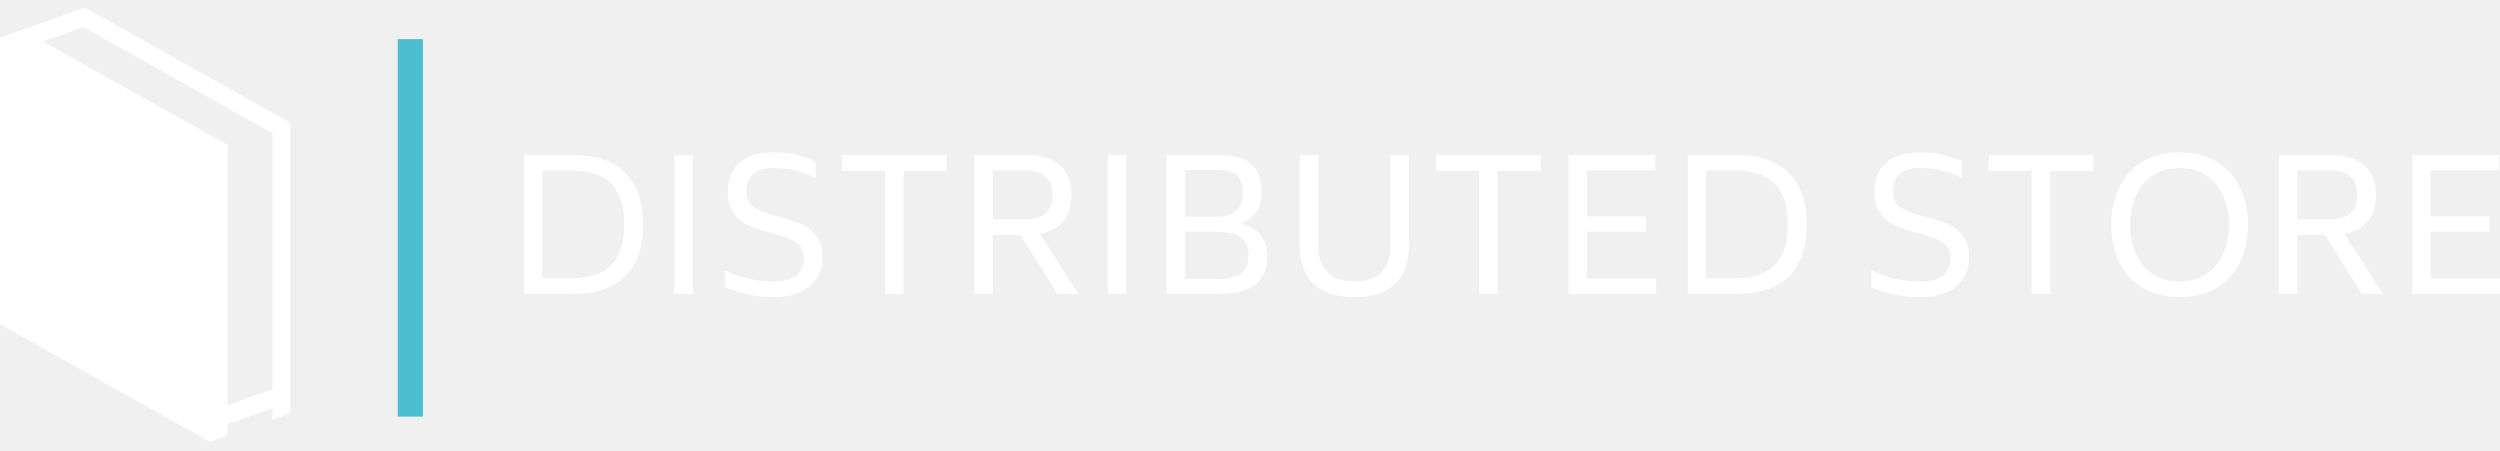
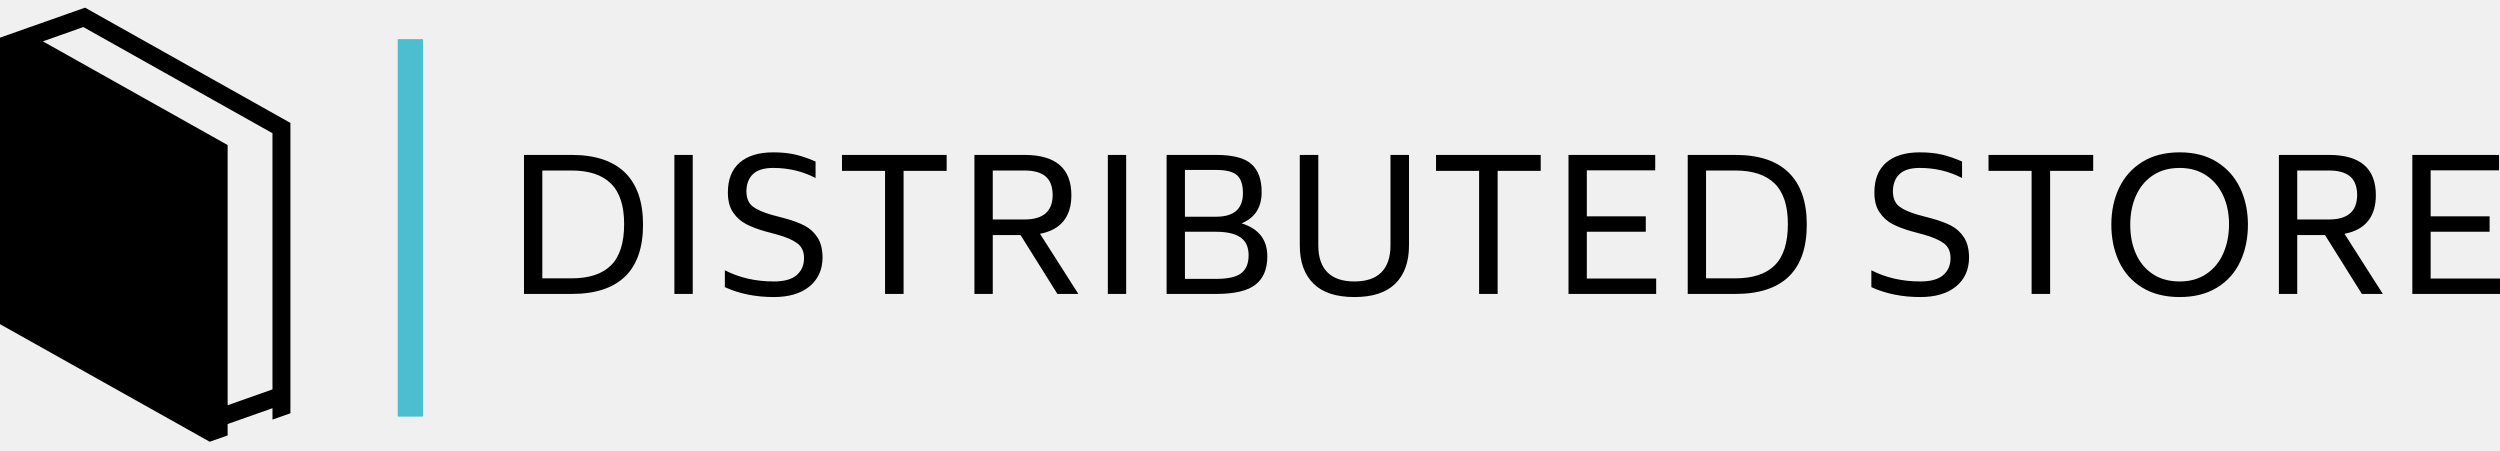
- <svg xmlns="http://www.w3.org/2000/svg" width="211" height="38" viewBox="0 0 211 38" fill="none">
+ <svg xmlns="http://www.w3.org/2000/svg" viewBox="0 0 211 38" fill="none">
  <g id="Group 497">
    <path id="borderrectangle-0" d="M35.692 3.301H33.576C33.572 3.301 33.568 3.305 33.568 3.31V35.15C33.568 35.155 33.572 35.159 33.576 35.159H35.692C35.696 35.159 35.7 35.155 35.7 35.15V3.31C35.7 3.305 35.696 3.301 35.692 3.301Z" fill="#4CBECF" />
-     <path id="text-0" d="M48.244 13.075C50.232 13.075 51.734 13.573 52.751 14.567C53.765 15.564 54.272 17.027 54.272 18.957C54.272 20.897 53.767 22.357 52.757 23.337C51.747 24.317 50.242 24.808 48.244 24.808H44.225V13.075H48.244ZM52.677 18.91C52.677 17.363 52.305 16.222 51.561 15.49C50.817 14.757 49.711 14.391 48.244 14.391H45.772V23.492H48.244C49.721 23.492 50.83 23.126 51.57 22.393C52.308 21.66 52.677 20.5 52.677 18.91ZM56.919 24.808V13.075H58.467V24.808H56.919ZM65.308 25.071C63.767 25.071 62.39 24.792 61.178 24.235V22.811C62.4 23.44 63.777 23.755 65.308 23.755C66.191 23.755 66.836 23.575 67.245 23.213C67.655 22.852 67.86 22.378 67.86 21.789C67.86 21.232 67.671 20.814 67.292 20.536C66.916 20.257 66.361 20.015 65.627 19.808L64.543 19.514C63.926 19.339 63.4 19.137 62.964 18.91C62.528 18.683 62.163 18.355 61.87 17.926C61.579 17.499 61.433 16.94 61.433 16.248C61.433 15.144 61.765 14.303 62.428 13.725C63.094 13.148 64.038 12.858 65.26 12.858C65.973 12.858 66.6 12.922 67.142 13.05C67.685 13.181 68.248 13.374 68.833 13.632V15.025C67.749 14.458 66.558 14.174 65.26 14.174C64.474 14.174 63.9 14.352 63.538 14.707C63.177 15.064 62.996 15.552 62.996 16.171C63.007 16.738 63.184 17.156 63.529 17.425C63.875 17.693 64.415 17.93 65.149 18.137L66.249 18.431C66.898 18.606 67.448 18.809 67.898 19.041C68.351 19.274 68.718 19.609 68.999 20.047C69.282 20.486 69.423 21.057 69.423 21.758C69.412 22.78 69.042 23.588 68.313 24.182C67.586 24.775 66.584 25.071 65.308 25.071ZM79.898 13.075V14.422H76.262V24.808H74.699V14.422H71.062V13.075H79.898ZM89.244 24.808L86.134 19.839H83.789V24.808H82.242V13.075H86.469C89.106 13.075 90.424 14.21 90.424 16.48C90.424 17.378 90.204 18.102 89.764 18.654C89.321 19.207 88.659 19.566 87.776 19.731L91.014 24.808H89.244ZM83.789 14.391V18.523H86.469C88.042 18.523 88.834 17.843 88.845 16.48C88.845 15.758 88.648 15.23 88.255 14.896C87.862 14.559 87.266 14.391 86.469 14.391H83.789ZM93.502 24.808V13.075H95.049V24.808H93.502ZM104.793 18.849C106.239 19.303 106.962 20.231 106.962 21.635C106.962 22.708 106.63 23.504 105.964 24.024C105.301 24.547 104.193 24.808 102.64 24.808H98.462V13.075H102.64C104.054 13.075 105.049 13.333 105.623 13.849C106.197 14.365 106.484 15.155 106.484 16.217C106.484 16.847 106.348 17.38 106.076 17.818C105.806 18.257 105.378 18.601 104.793 18.849ZM100.009 14.344V18.291H102.64C104.139 18.291 104.894 17.636 104.905 16.326C104.905 15.603 104.74 15.092 104.411 14.793C104.081 14.494 103.491 14.344 102.64 14.344H100.009ZM105.383 21.542C105.383 20.85 105.152 20.347 104.688 20.031C104.227 19.717 103.544 19.561 102.64 19.561H100.009V23.538H102.64C103.64 23.538 104.347 23.378 104.761 23.059C105.176 22.739 105.383 22.233 105.383 21.542ZM114.311 25.071C112.77 25.071 111.616 24.691 110.851 23.932C110.085 23.174 109.702 22.099 109.702 20.706V13.075H111.265V20.706C111.265 21.707 111.52 22.465 112.031 22.981C112.541 23.497 113.301 23.755 114.311 23.755C115.321 23.755 116.082 23.497 116.592 22.981C117.102 22.465 117.357 21.707 117.357 20.706V13.075H118.92V20.706C118.92 22.099 118.538 23.174 117.772 23.932C117.007 24.691 115.853 25.071 114.311 25.071ZM130.036 13.075V14.422H126.4V24.808H124.837V14.422H121.201V13.075H130.036ZM133.928 23.508H139.781V24.808H132.381V13.075H139.701V14.375H133.928V18.26H138.904V19.561H133.928V23.508ZM146.463 13.075C148.452 13.075 149.953 13.573 150.967 14.567C151.984 15.564 152.492 17.027 152.492 18.957C152.492 20.897 151.987 22.357 150.977 23.337C149.967 24.317 148.462 24.808 146.463 24.808H142.444V13.075H146.463ZM150.897 18.91C150.897 17.363 150.525 16.222 149.781 15.49C149.036 14.757 147.931 14.391 146.463 14.391H143.991V23.492H146.463C147.939 23.492 149.047 23.126 149.787 22.393C150.527 21.66 150.897 20.5 150.897 18.91ZM162.074 25.071C160.532 25.071 159.155 24.792 157.943 24.235V22.811C159.166 23.44 160.543 23.755 162.074 23.755C162.956 23.755 163.602 23.575 164.013 23.213C164.421 22.852 164.625 22.378 164.625 21.789C164.625 21.232 164.437 20.814 164.061 20.536C163.682 20.257 163.126 20.015 162.393 19.808L161.308 19.514C160.691 19.339 160.165 19.137 159.729 18.91C159.293 18.683 158.93 18.355 158.638 17.926C158.345 17.499 158.198 16.94 158.198 16.248C158.198 15.144 158.531 14.303 159.196 13.725C159.86 13.148 160.803 12.858 162.026 12.858C162.738 12.858 163.365 12.922 163.908 13.05C164.45 13.181 165.013 13.374 165.598 13.632V15.025C164.514 14.458 163.323 14.174 162.026 14.174C161.239 14.174 160.665 14.352 160.303 14.707C159.942 15.064 159.761 15.552 159.761 16.171C159.772 16.738 159.95 17.156 160.297 17.425C160.641 17.693 161.18 17.93 161.914 18.137L163.014 18.431C163.663 18.606 164.214 18.809 164.667 19.041C165.118 19.274 165.484 19.609 165.767 20.047C166.048 20.486 166.188 21.057 166.188 21.758C166.178 22.78 165.809 23.588 165.081 24.182C164.352 24.775 163.349 25.071 162.074 25.071ZM176.666 13.075V14.422H173.03V24.808H171.467V14.422H167.831V13.075H176.666ZM183.967 25.071C182.726 25.071 181.671 24.805 180.803 24.272C179.936 23.742 179.285 23.014 178.851 22.09C178.415 21.167 178.197 20.123 178.197 18.957C178.197 17.811 178.415 16.78 178.851 15.861C179.285 14.943 179.936 14.212 180.803 13.67C181.671 13.129 182.726 12.858 183.967 12.858C185.201 12.858 186.248 13.129 187.109 13.67C187.973 14.212 188.624 14.945 189.065 15.867C189.505 16.792 189.725 17.822 189.725 18.957C189.725 20.123 189.507 21.167 189.071 22.09C188.637 23.014 187.986 23.742 187.119 24.272C186.251 24.805 185.201 25.071 183.967 25.071ZM183.967 23.755C184.839 23.755 185.589 23.544 186.216 23.12C186.844 22.698 187.32 22.12 187.645 21.387C187.968 20.654 188.13 19.829 188.13 18.91C188.13 18.023 187.965 17.22 187.636 16.502C187.308 15.786 186.83 15.218 186.2 14.8C185.573 14.383 184.829 14.174 183.967 14.174C183.074 14.174 182.314 14.386 181.687 14.809C181.062 15.232 180.59 15.805 180.271 16.527C179.952 17.249 179.792 18.059 179.792 18.957C179.792 19.875 179.952 20.696 180.271 21.418C180.59 22.14 181.062 22.71 181.687 23.127C182.314 23.546 183.074 23.755 183.967 23.755ZM199.342 24.808L196.232 19.839H193.887V24.808H192.34V13.075H196.567C199.203 13.075 200.522 14.21 200.522 16.48C200.522 17.378 200.302 18.102 199.862 18.654C199.419 19.207 198.757 19.566 197.874 19.731L201.112 24.808H199.342ZM193.887 14.391V18.523H196.567C198.14 18.523 198.932 17.843 198.943 16.48C198.943 15.758 198.746 15.23 198.353 14.896C197.96 14.559 197.364 14.391 196.567 14.391H193.887ZM205.147 23.508H211V24.808H203.6V13.075H210.92V14.375H205.147V18.26H210.123V19.561H205.147V23.508Z" fill="white" />
-     <path id="Vector" d="M7.178 0.646L0 3.178V27.36L17.7 37.283L19.213 36.749V35.788L22.997 34.453V35.414L24.51 34.88V10.374L7.178 0.646ZM22.997 32.866L19.213 34.201L19.213 12.242L3.618 3.49L7.034 2.284L22.997 11.244V32.866Z" fill="white" />
+     <path id="text-0" d="M48.244 13.075C50.232 13.075 51.734 13.573 52.751 14.567C53.765 15.564 54.272 17.027 54.272 18.957C54.272 20.897 53.767 22.357 52.757 23.337C51.747 24.317 50.242 24.808 48.244 24.808H44.225V13.075H48.244ZM52.677 18.91C52.677 17.363 52.305 16.222 51.561 15.49C50.817 14.757 49.711 14.391 48.244 14.391H45.772V23.492H48.244C49.721 23.492 50.83 23.126 51.57 22.393C52.308 21.66 52.677 20.5 52.677 18.91ZM56.919 24.808V13.075H58.467V24.808H56.919ZM65.308 25.071C63.767 25.071 62.39 24.792 61.178 24.235V22.811C62.4 23.44 63.777 23.755 65.308 23.755C66.191 23.755 66.836 23.575 67.245 23.213C67.655 22.852 67.86 22.378 67.86 21.789C67.86 21.232 67.671 20.814 67.292 20.536C66.916 20.257 66.361 20.015 65.627 19.808L64.543 19.514C63.926 19.339 63.4 19.137 62.964 18.91C62.528 18.683 62.163 18.355 61.87 17.926C61.579 17.499 61.433 16.94 61.433 16.248C61.433 15.144 61.765 14.303 62.428 13.725C63.094 13.148 64.038 12.858 65.26 12.858C65.973 12.858 66.6 12.922 67.142 13.05C67.685 13.181 68.248 13.374 68.833 13.632V15.025C67.749 14.458 66.558 14.174 65.26 14.174C64.474 14.174 63.9 14.352 63.538 14.707C63.177 15.064 62.996 15.552 62.996 16.171C63.007 16.738 63.184 17.156 63.529 17.425C63.875 17.693 64.415 17.93 65.149 18.137L66.249 18.431C66.898 18.606 67.448 18.809 67.898 19.041C68.351 19.274 68.718 19.609 68.999 20.047C69.282 20.486 69.423 21.057 69.423 21.758C69.412 22.78 69.042 23.588 68.313 24.182C67.586 24.775 66.584 25.071 65.308 25.071ZM79.898 13.075V14.422H76.262V24.808H74.699V14.422H71.062V13.075H79.898ZM89.244 24.808L86.134 19.839H83.789V24.808H82.242V13.075H86.469C89.106 13.075 90.424 14.21 90.424 16.48C90.424 17.378 90.204 18.102 89.764 18.654C89.321 19.207 88.659 19.566 87.776 19.731L91.014 24.808H89.244ZM83.789 14.391V18.523H86.469C88.042 18.523 88.834 17.843 88.845 16.48C88.845 15.758 88.648 15.23 88.255 14.896C87.862 14.559 87.266 14.391 86.469 14.391H83.789ZM93.502 24.808V13.075H95.049V24.808H93.502ZM104.793 18.849C106.239 19.303 106.962 20.231 106.962 21.635C106.962 22.708 106.63 23.504 105.964 24.024C105.301 24.547 104.193 24.808 102.64 24.808H98.462V13.075H102.64C104.054 13.075 105.049 13.333 105.623 13.849C106.197 14.365 106.484 15.155 106.484 16.217C106.484 16.847 106.348 17.38 106.076 17.818C105.806 18.257 105.378 18.601 104.793 18.849ZM100.009 14.344V18.291H102.64C104.139 18.291 104.894 17.636 104.905 16.326C104.905 15.603 104.74 15.092 104.411 14.793C104.081 14.494 103.491 14.344 102.64 14.344H100.009ZM105.383 21.542C105.383 20.85 105.152 20.347 104.688 20.031C104.227 19.717 103.544 19.561 102.64 19.561H100.009V23.538H102.64C103.64 23.538 104.347 23.378 104.761 23.059C105.176 22.739 105.383 22.233 105.383 21.542ZM114.311 25.071C112.77 25.071 111.616 24.691 110.851 23.932C110.085 23.174 109.702 22.099 109.702 20.706V13.075H111.265V20.706C111.265 21.707 111.52 22.465 112.031 22.981C112.541 23.497 113.301 23.755 114.311 23.755C115.321 23.755 116.082 23.497 116.592 22.981C117.102 22.465 117.357 21.707 117.357 20.706V13.075H118.92V20.706C118.92 22.099 118.538 23.174 117.772 23.932C117.007 24.691 115.853 25.071 114.311 25.071ZM130.036 13.075V14.422H126.4V24.808H124.837V14.422H121.201V13.075H130.036ZM133.928 23.508H139.781V24.808H132.381V13.075H139.701V14.375H133.928V18.26H138.904V19.561H133.928V23.508ZM146.463 13.075C148.452 13.075 149.953 13.573 150.967 14.567C151.984 15.564 152.492 17.027 152.492 18.957C152.492 20.897 151.987 22.357 150.977 23.337C149.967 24.317 148.462 24.808 146.463 24.808H142.444V13.075H146.463ZM150.897 18.91C150.897 17.363 150.525 16.222 149.781 15.49C149.036 14.757 147.931 14.391 146.463 14.391H143.991V23.492H146.463C147.939 23.492 149.047 23.126 149.787 22.393C150.527 21.66 150.897 20.5 150.897 18.91ZM162.074 25.071C160.532 25.071 159.155 24.792 157.943 24.235V22.811C159.166 23.44 160.543 23.755 162.074 23.755C162.956 23.755 163.602 23.575 164.013 23.213C164.421 22.852 164.625 22.378 164.625 21.789C164.625 21.232 164.437 20.814 164.061 20.536C163.682 20.257 163.126 20.015 162.393 19.808L161.308 19.514C160.691 19.339 160.165 19.137 159.729 18.91C159.293 18.683 158.93 18.355 158.638 17.926C158.345 17.499 158.198 16.94 158.198 16.248C158.198 15.144 158.531 14.303 159.196 13.725C159.86 13.148 160.803 12.858 162.026 12.858C162.738 12.858 163.365 12.922 163.908 13.05C164.45 13.181 165.013 13.374 165.598 13.632V15.025C164.514 14.458 163.323 14.174 162.026 14.174C161.239 14.174 160.665 14.352 160.303 14.707C159.942 15.064 159.761 15.552 159.761 16.171C159.772 16.738 159.95 17.156 160.297 17.425C160.641 17.693 161.18 17.93 161.914 18.137L163.014 18.431C163.663 18.606 164.214 18.809 164.667 19.041C165.118 19.274 165.484 19.609 165.767 20.047C166.048 20.486 166.188 21.057 166.188 21.758C166.178 22.78 165.809 23.588 165.081 24.182C164.352 24.775 163.349 25.071 162.074 25.071ZM176.666 13.075V14.422H173.03V24.808H171.467V14.422H167.831V13.075H176.666ZM183.967 25.071C182.726 25.071 181.671 24.805 180.803 24.272C179.936 23.742 179.285 23.014 178.851 22.09C178.415 21.167 178.197 20.123 178.197 18.957C178.197 17.811 178.415 16.78 178.851 15.861C179.285 14.943 179.936 14.212 180.803 13.67C181.671 13.129 182.726 12.858 183.967 12.858C185.201 12.858 186.248 13.129 187.109 13.67C187.973 14.212 188.624 14.945 189.065 15.867C189.505 16.792 189.725 17.822 189.725 18.957C189.725 20.123 189.507 21.167 189.071 22.09C188.637 23.014 187.986 23.742 187.119 24.272C186.251 24.805 185.201 25.071 183.967 25.071ZM183.967 23.755C184.839 23.755 185.589 23.544 186.216 23.12C186.844 22.698 187.32 22.12 187.645 21.387C187.968 20.654 188.13 19.829 188.13 18.91C188.13 18.023 187.965 17.22 187.636 16.502C187.308 15.786 186.83 15.218 186.2 14.8C185.573 14.383 184.829 14.174 183.967 14.174C183.074 14.174 182.314 14.386 181.687 14.809C181.062 15.232 180.59 15.805 180.271 16.527C179.952 17.249 179.792 18.059 179.792 18.957C179.792 19.875 179.952 20.696 180.271 21.418C180.59 22.14 181.062 22.71 181.687 23.127C182.314 23.546 183.074 23.755 183.967 23.755ZM199.342 24.808L196.232 19.839H193.887V24.808H192.34V13.075H196.567C199.203 13.075 200.522 14.21 200.522 16.48C200.522 17.378 200.302 18.102 199.862 18.654C199.419 19.207 198.757 19.566 197.874 19.731L201.112 24.808H199.342ZM193.887 14.391V18.523H196.567C198.14 18.523 198.932 17.843 198.943 16.48C198.943 15.758 198.746 15.23 198.353 14.896C197.96 14.559 197.364 14.391 196.567 14.391H193.887ZM205.147 23.508H211V24.808H203.6V13.075H210.92V14.375H205.147V18.26H210.123V19.561H205.147V23.508Z" fill="currentColor" />
+     <path id="Vector" d="M7.178 0.646L0 3.178V27.36L17.7 37.283L19.213 36.749V35.788L22.997 34.453V35.414L24.51 34.88V10.374L7.178 0.646ZM22.997 32.866L19.213 34.201L19.213 12.242L3.618 3.49L7.034 2.284L22.997 11.244V32.866Z" fill="currentColor" />
  </g>
</svg>
